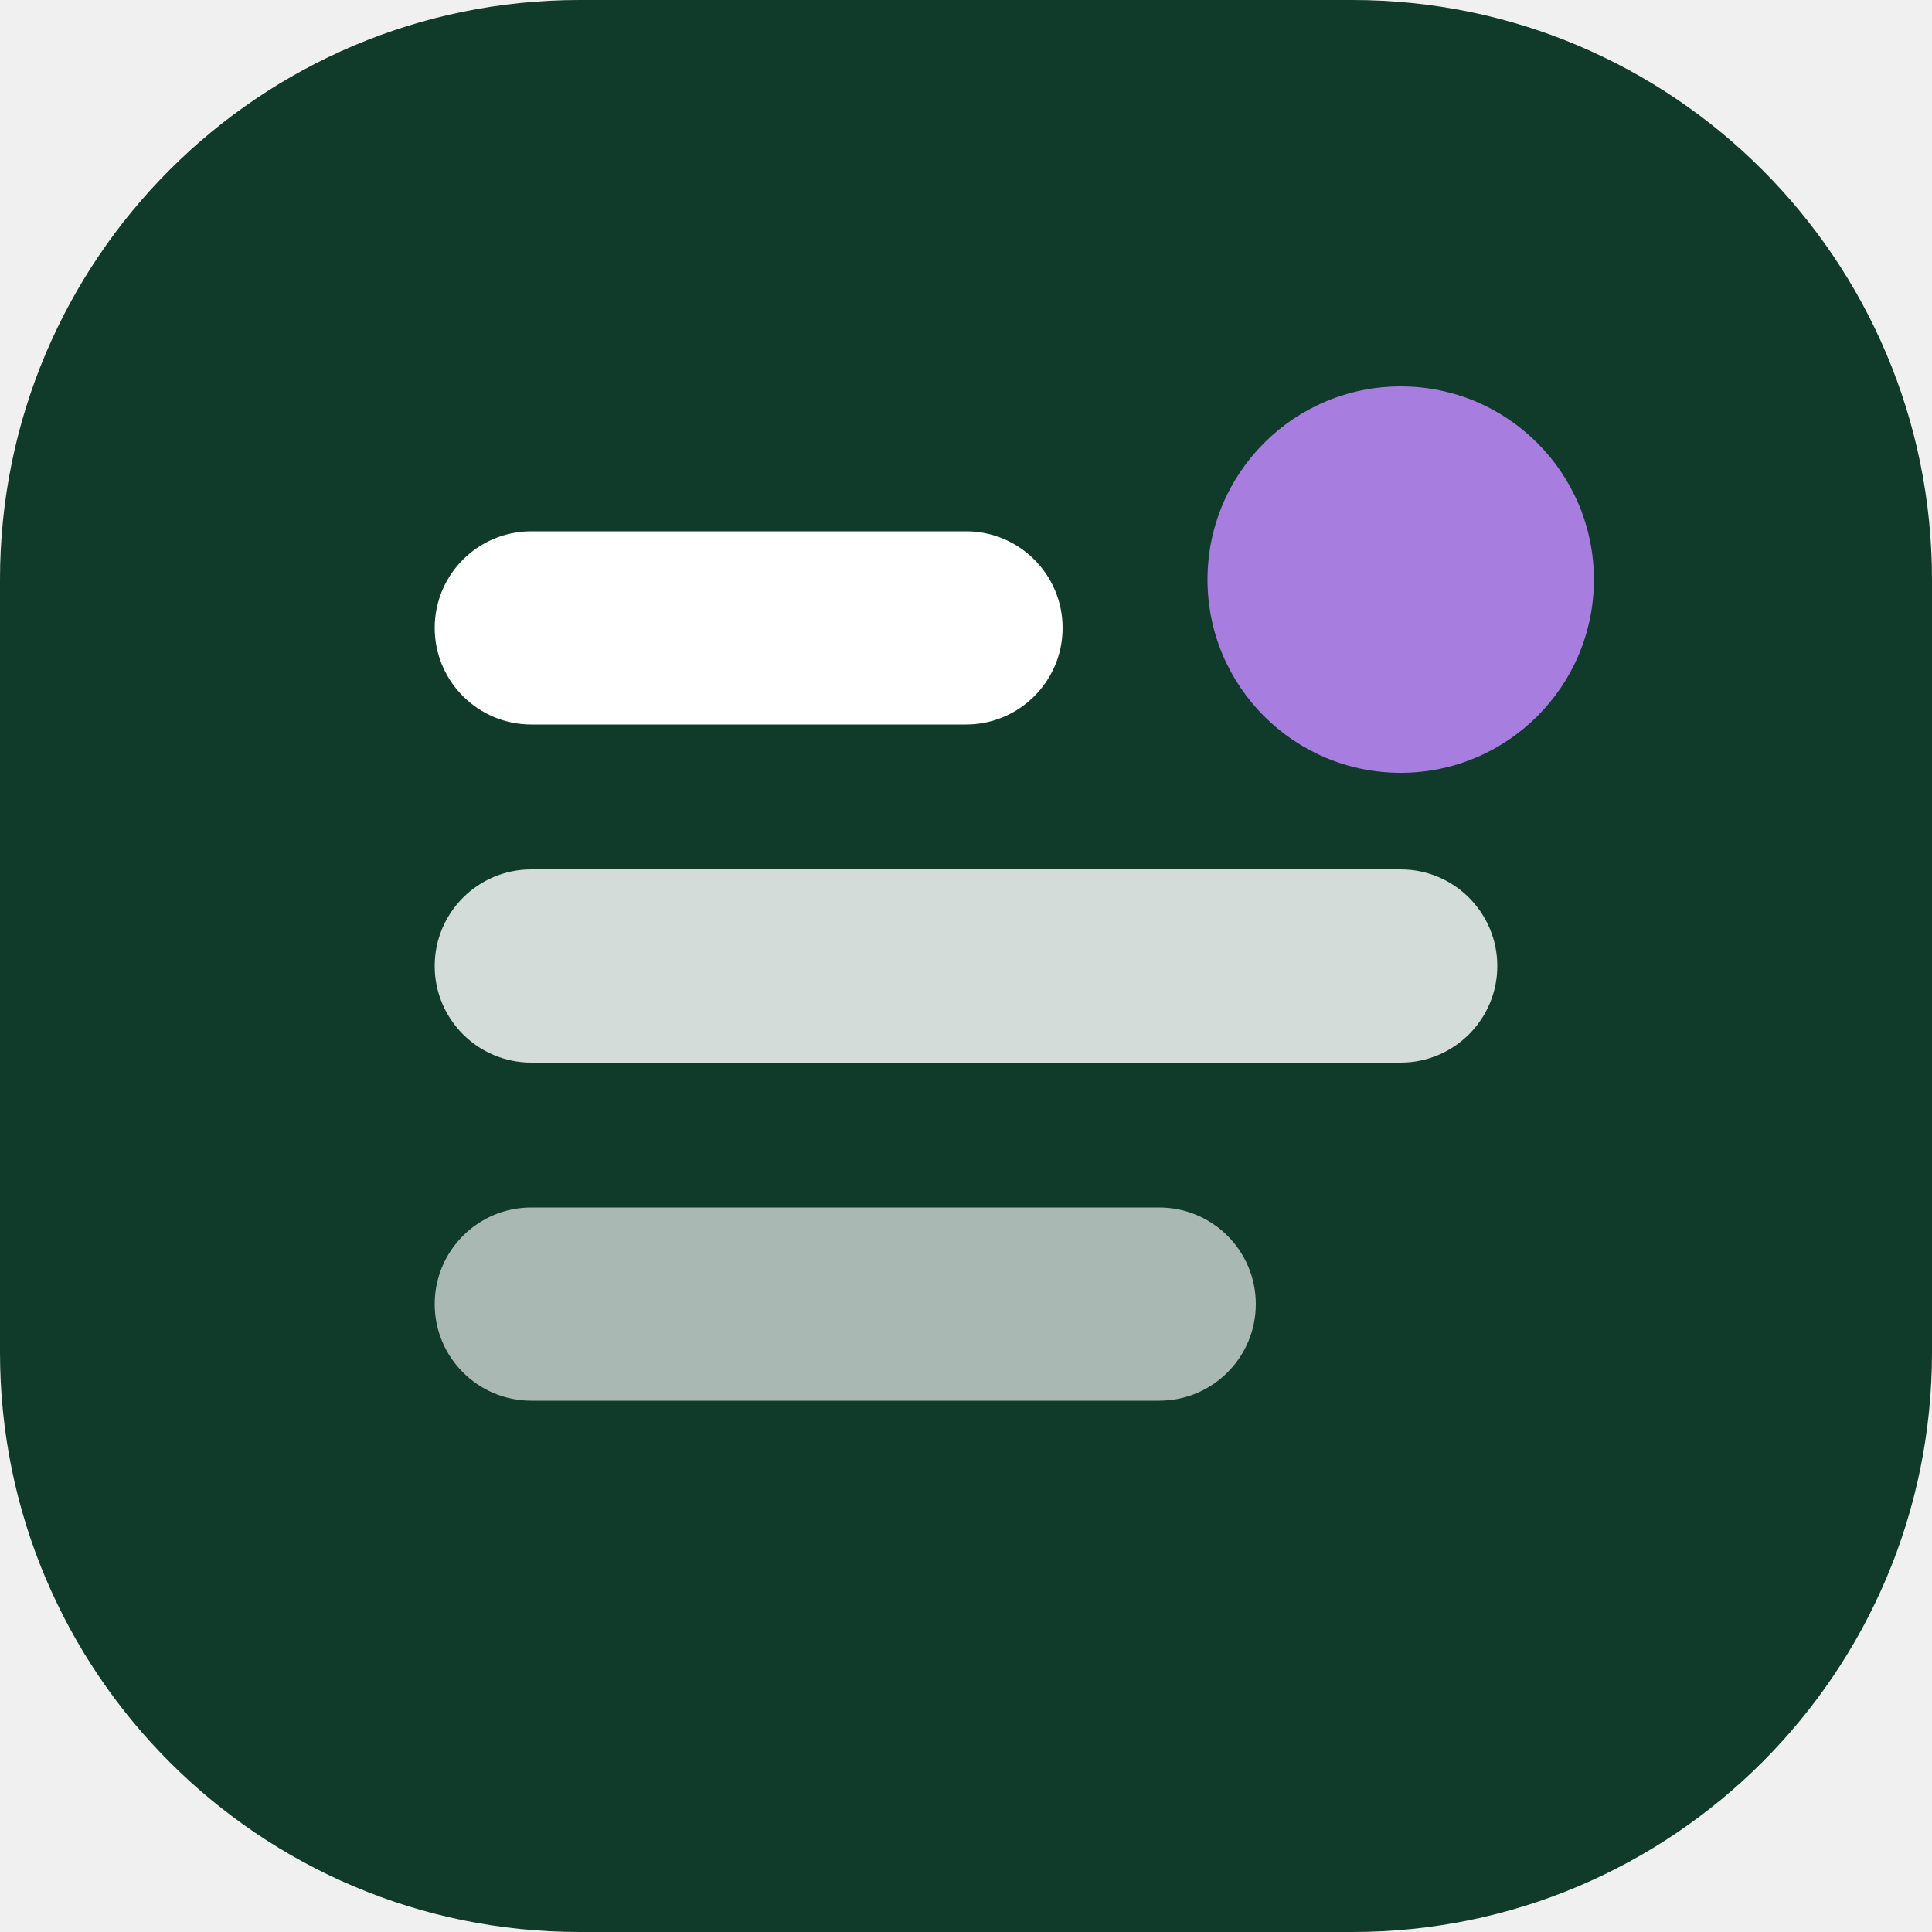
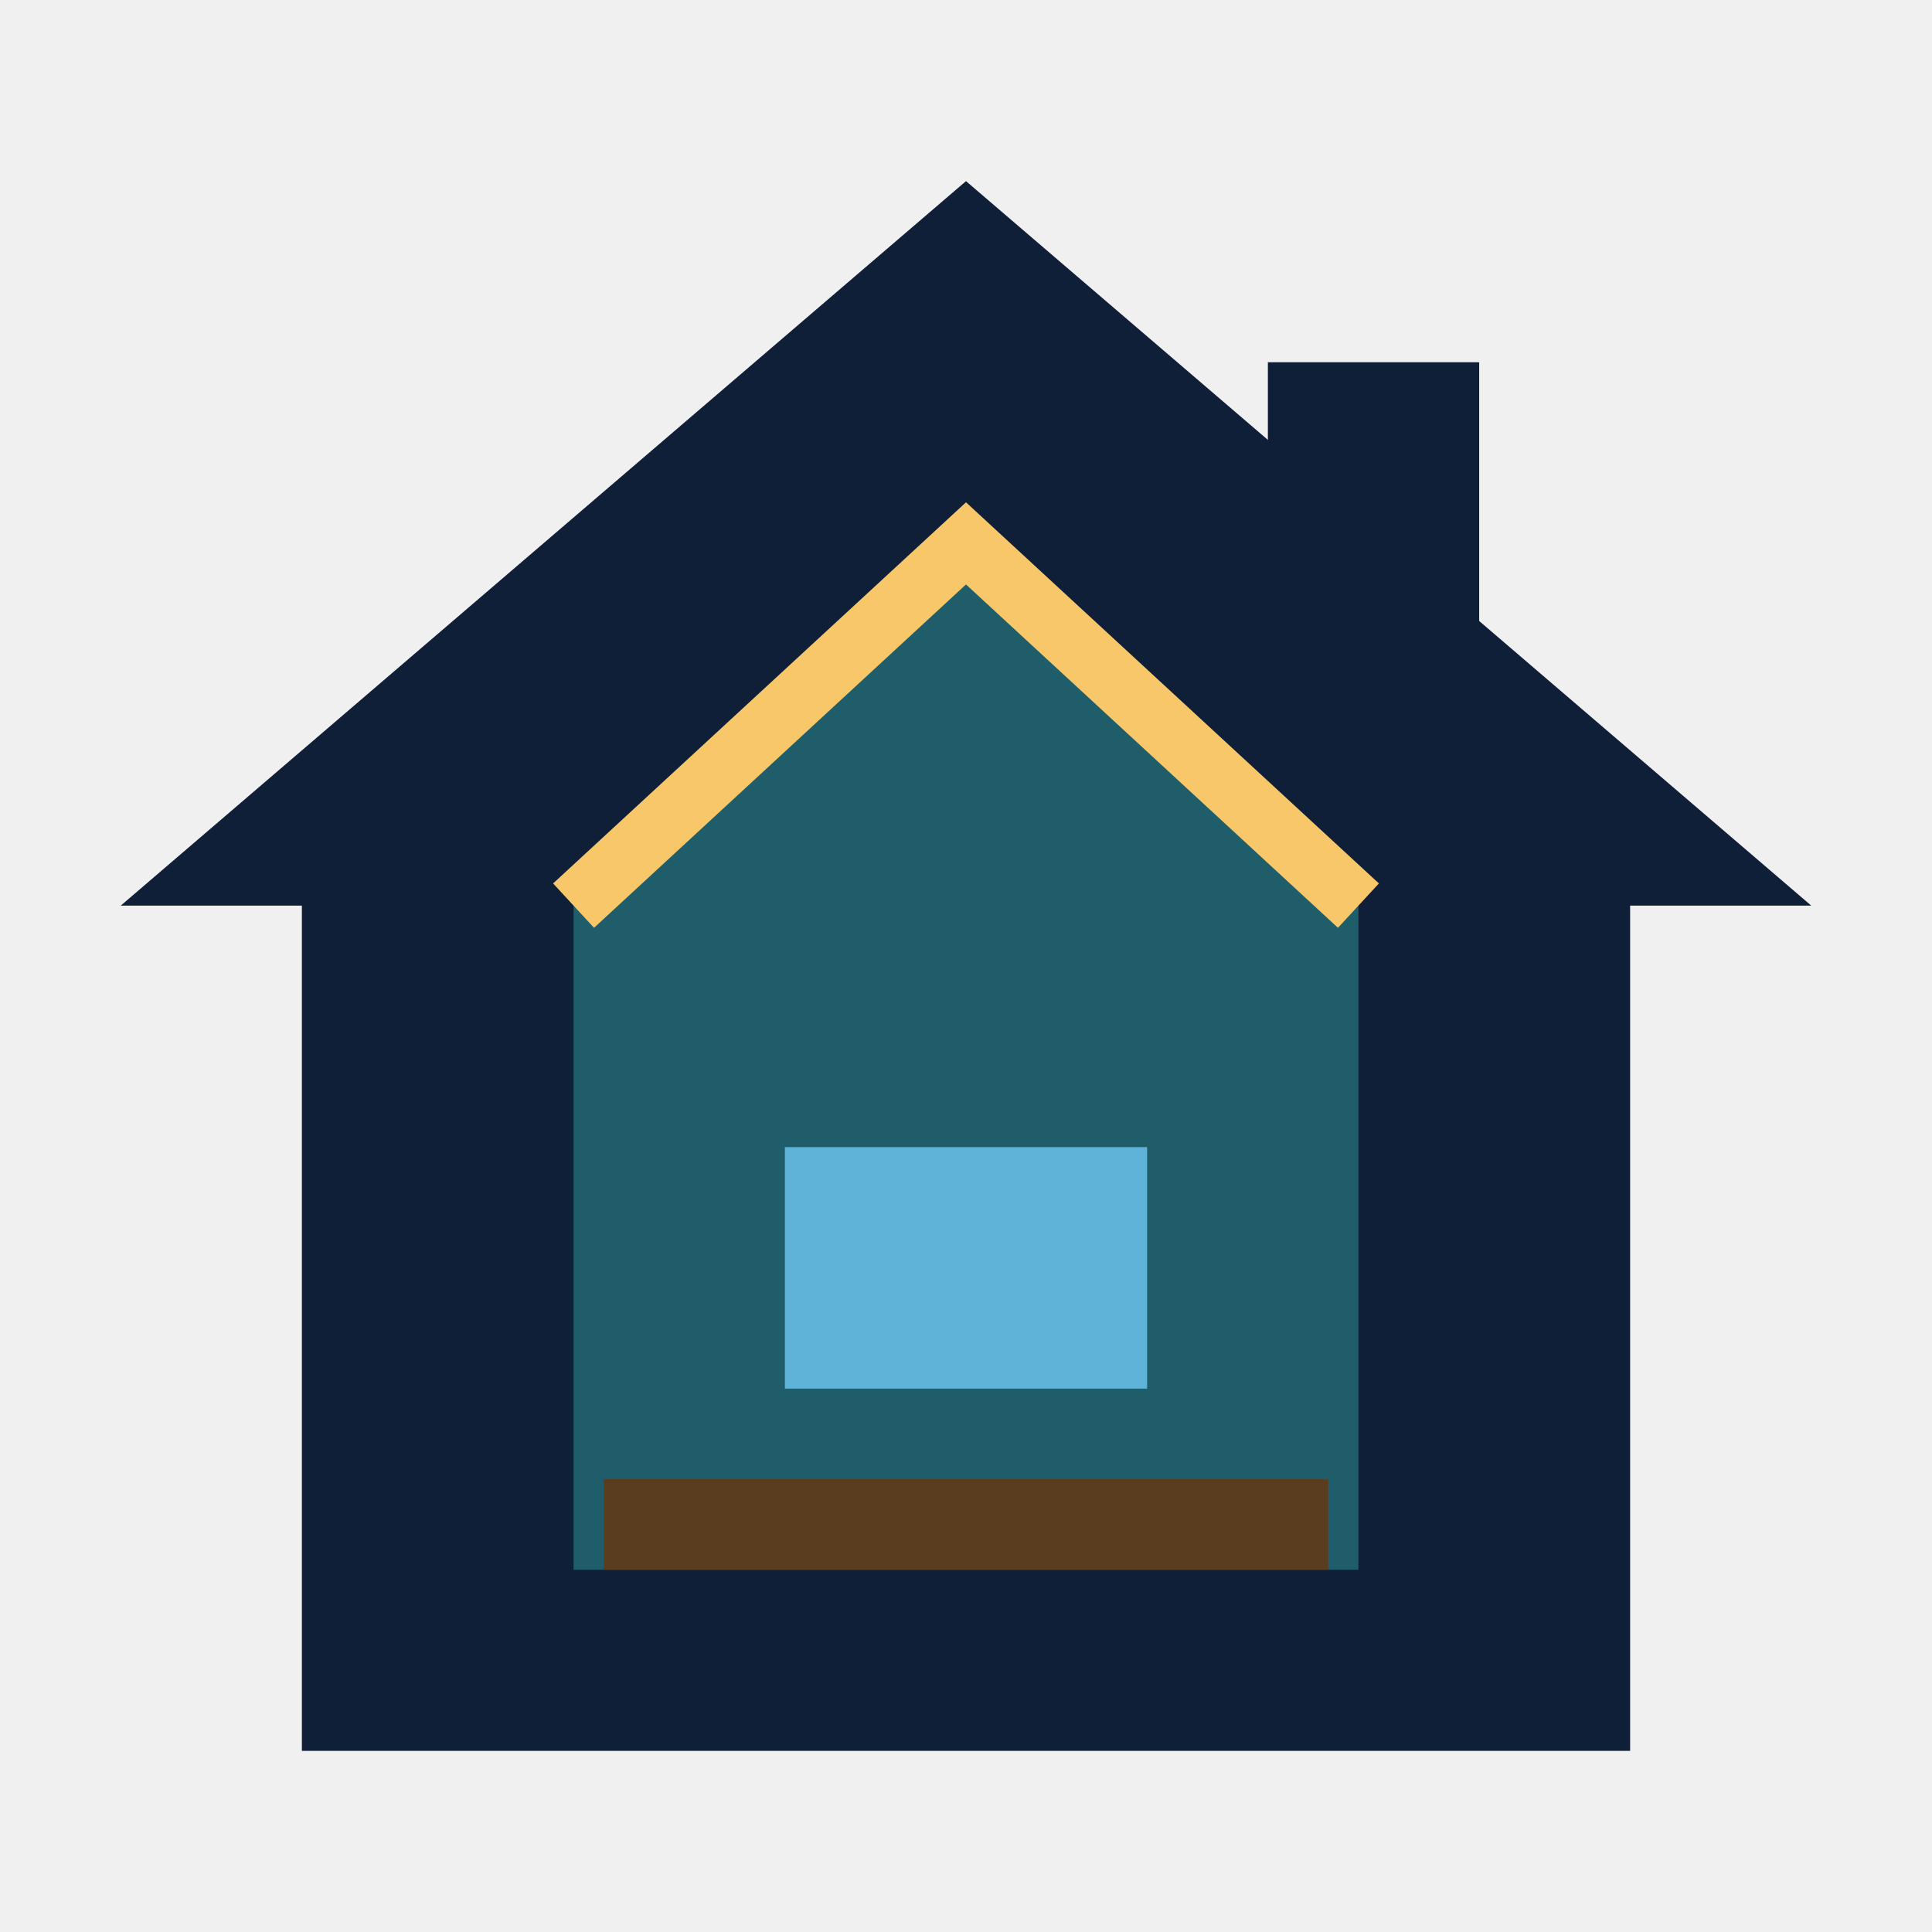
- <svg xmlns="http://www.w3.org/2000/svg" viewBox="0 0 40 40">
-   <rect width="40" height="40" rx="12" fill="#103b2a" />
-   <rect x="9" y="11" width="13" height="4" rx="2" fill="#fff" />
-   <rect x="9" y="18" width="22" height="4" rx="2" fill="#fff" opacity=".82" />
-   <rect x="9" y="25" width="17" height="4" rx="2" fill="#fff" opacity=".64" />
-   <circle cx="29" cy="12" r="4" fill="#a77de0" />
+ <svg xmlns="http://www.w3.org/2000/svg" viewBox="0 0 64 64">
+   <path d="M32 6 L60 30 L54 30 L54 58 L10 58 L10 30 L4 30 Z" fill="#0f1f38" />
+   <rect x="42" y="12" width="7" height="12" fill="#0f1f38" />
+   <path d="M19 30 L32 18 L45 30 L45 52 L19 52 Z" fill="#1f5d6b" />
+   <rect x="26" y="38" width="12" height="8" fill="#5fb3d9" />
+   <rect x="20" y="49" width="24" height="3" fill="#5a3d1e" />
+   <path d="M19 30 L32 18 L45 30" fill="none" stroke="#f7c76a" stroke-width="2" />
</svg>
